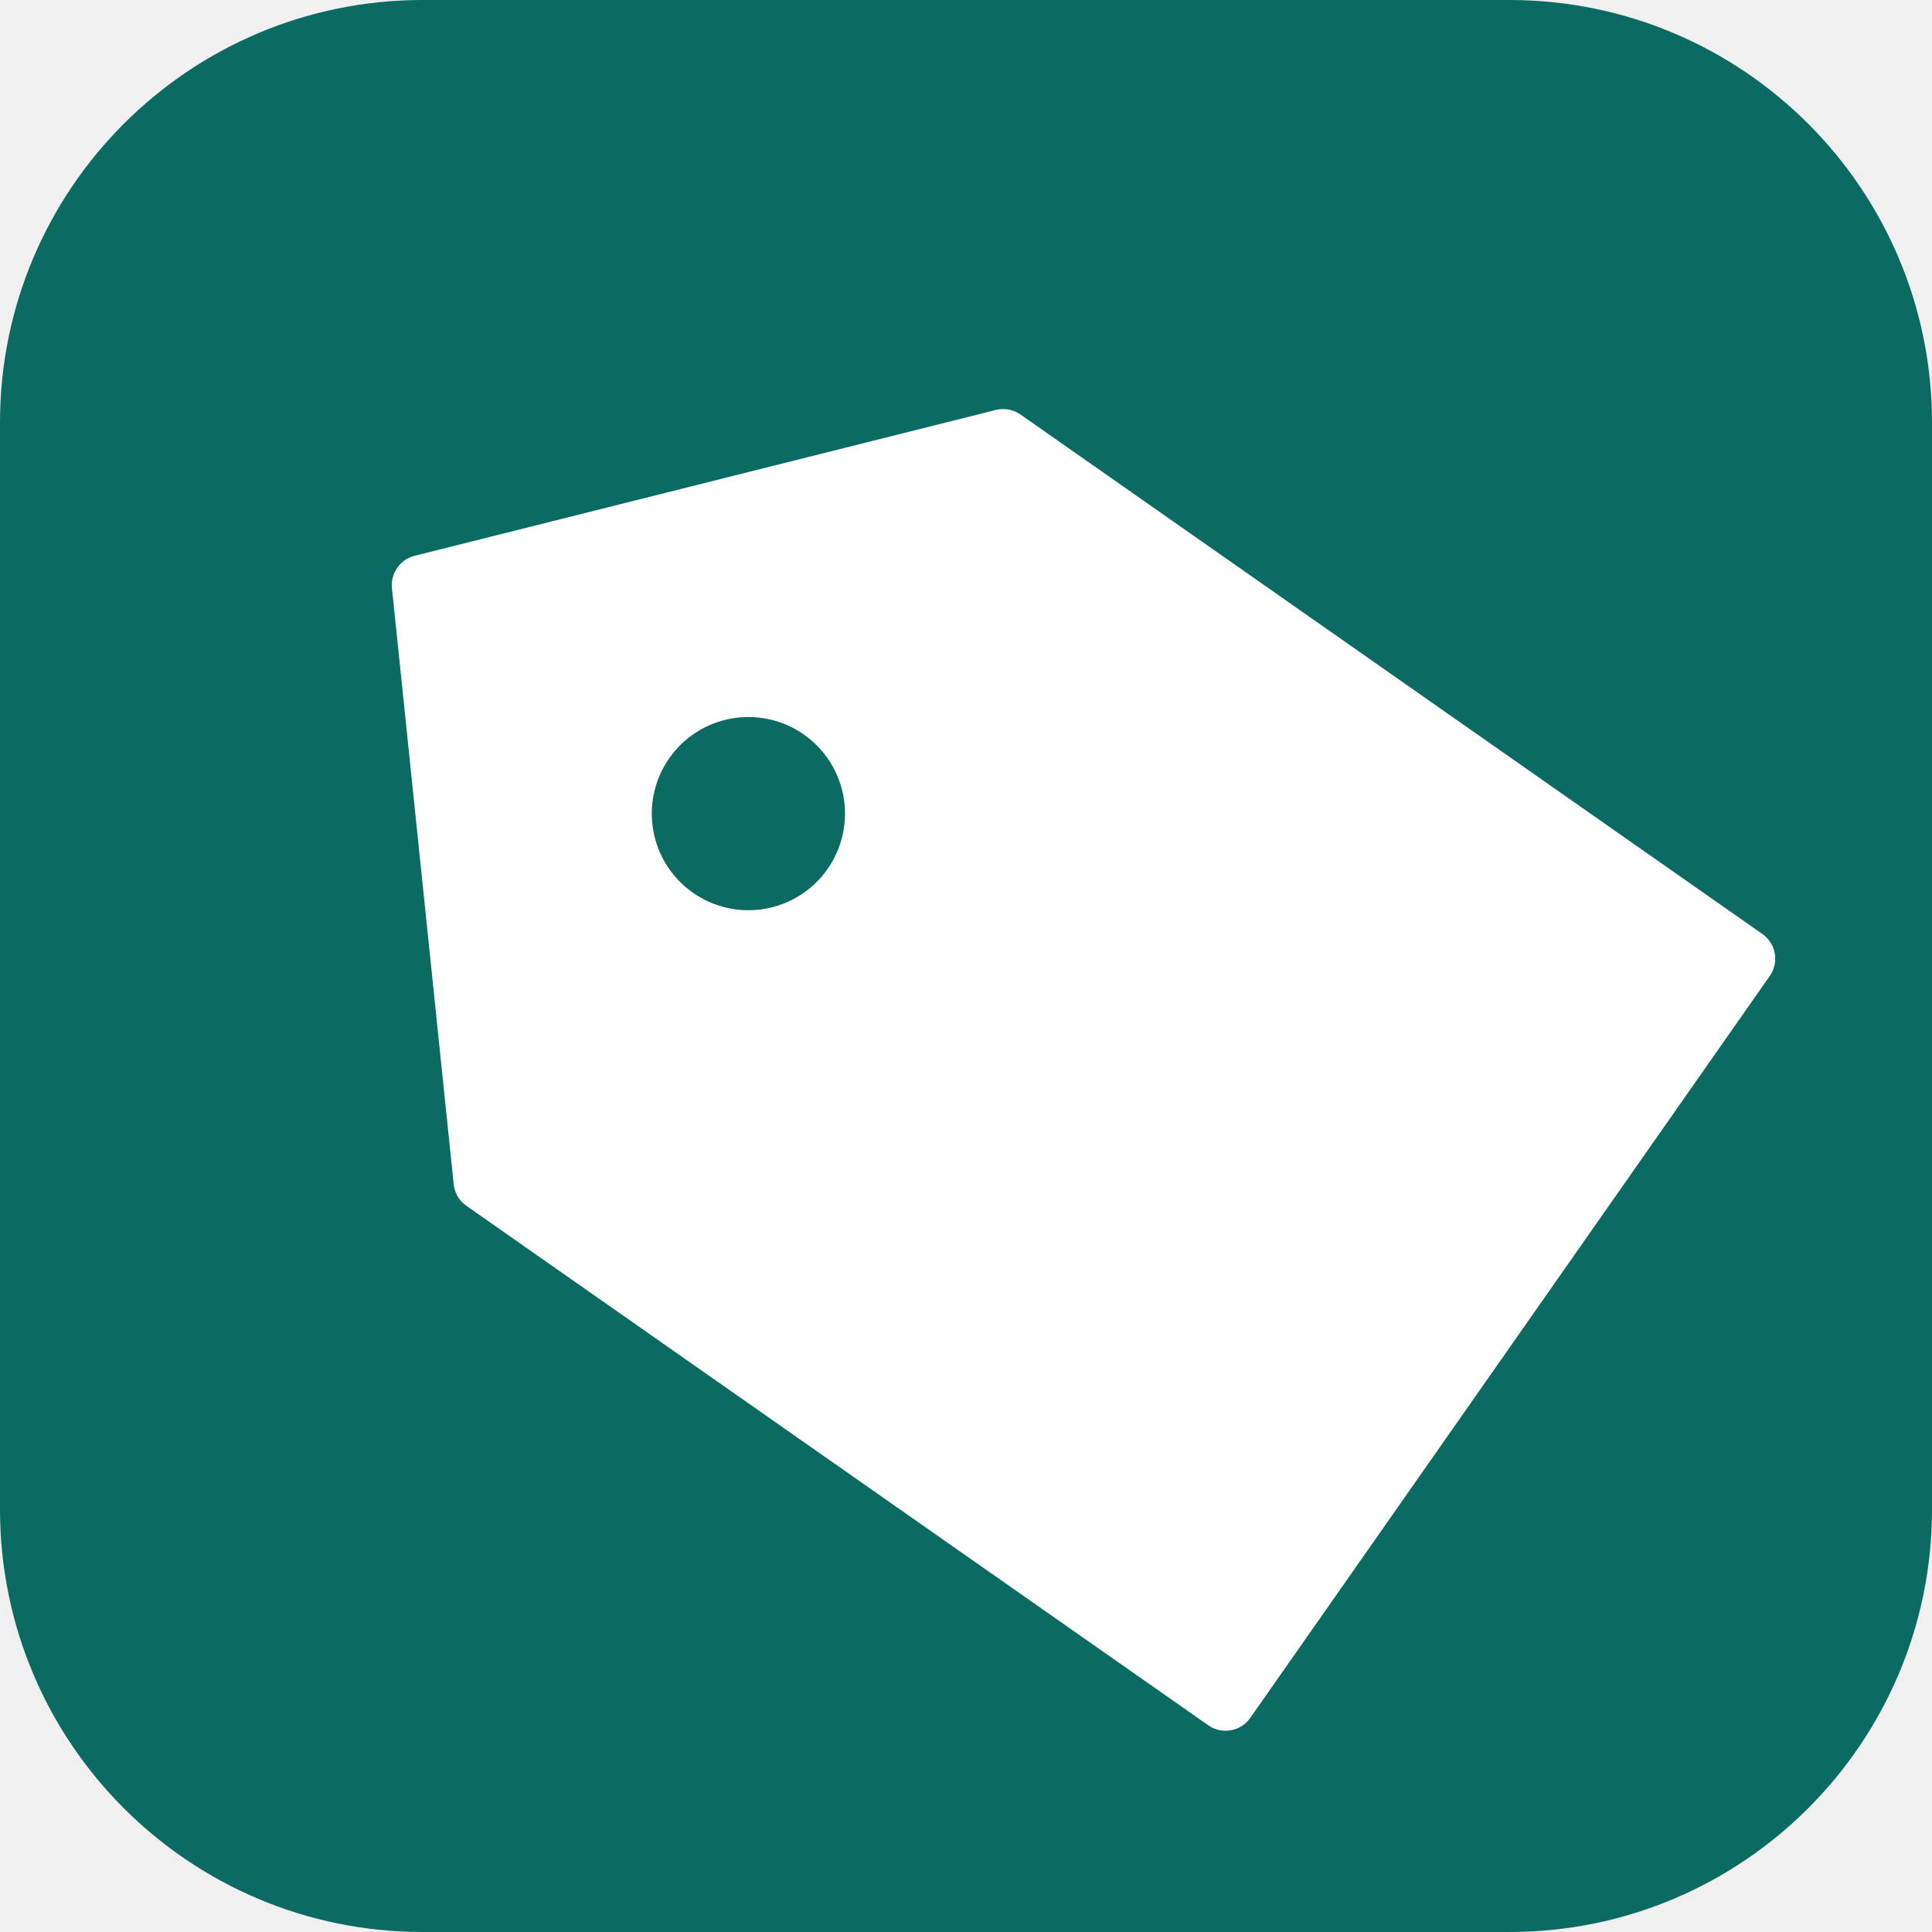
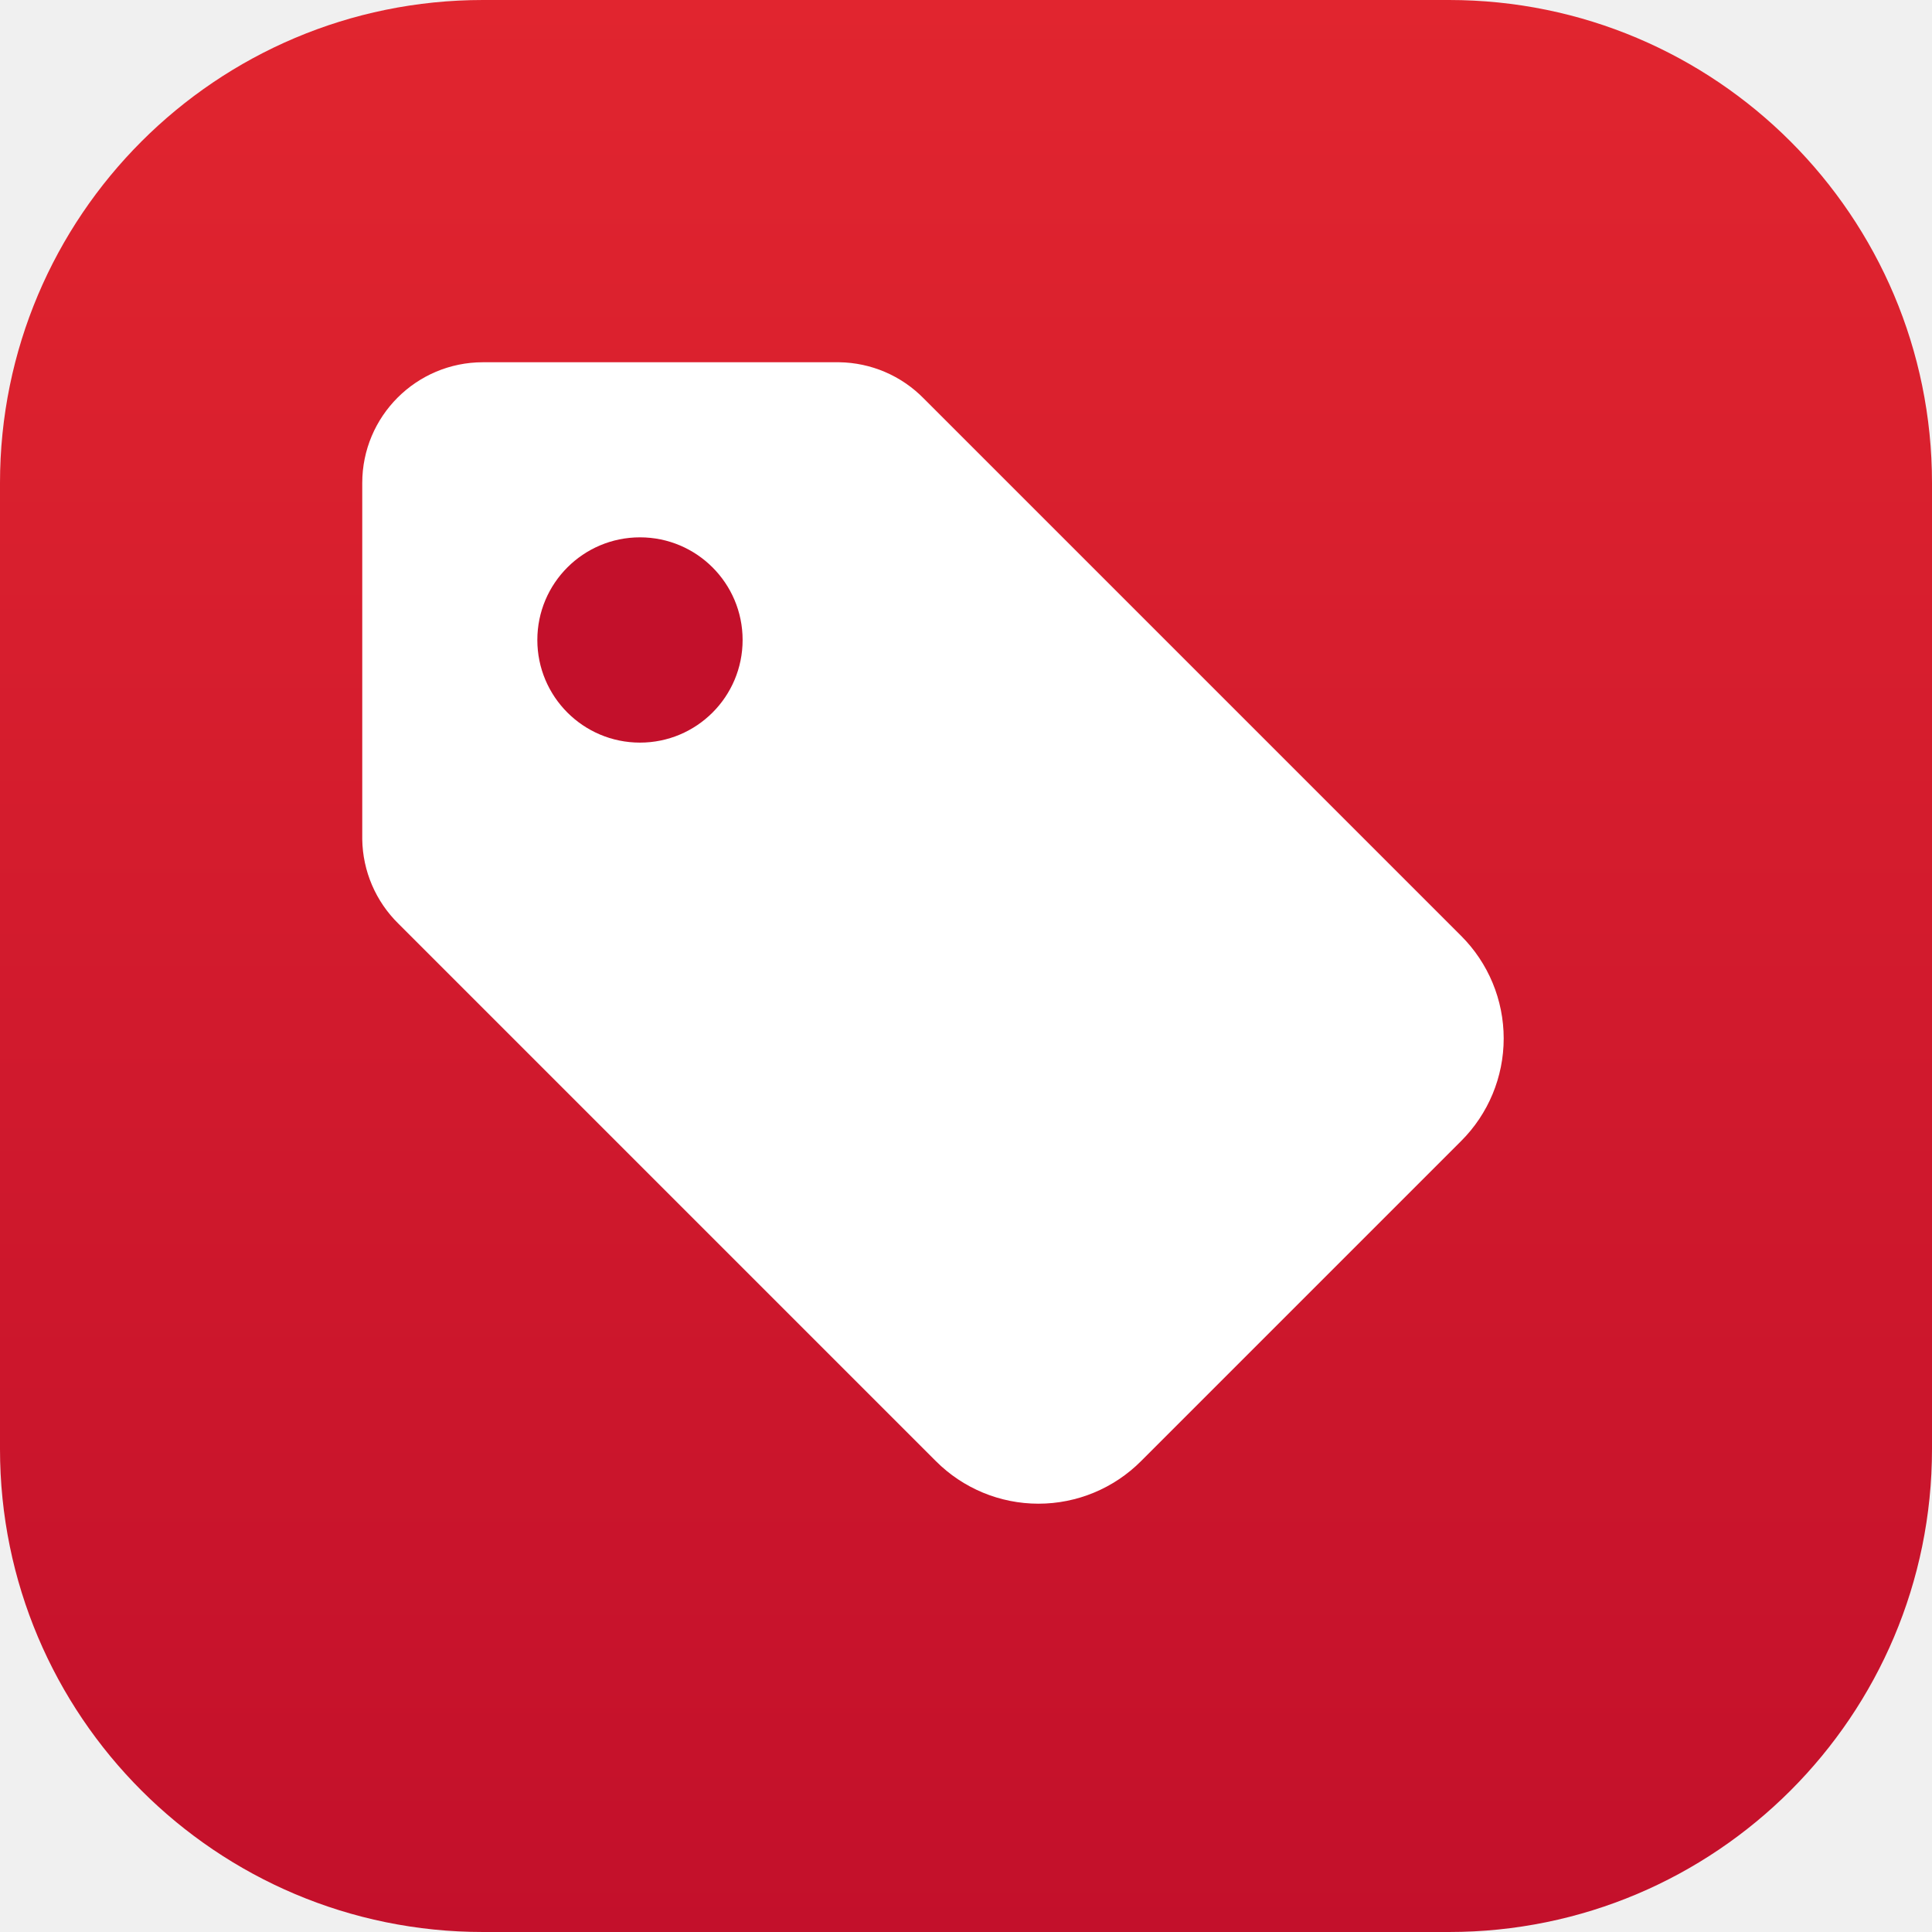
<svg xmlns="http://www.w3.org/2000/svg" viewBox="0 0 32 32">
-   <rect width="32" height="32" rx="7" fill="#0b6b62" />
-   <g transform="rotate(35 16 16)">
-     <path d="M5 16 11.5 8.5h15v15h-15Z" fill="#fff" stroke="#fff" stroke-width="1" stroke-linejoin="round" />
-     <circle cx="11.6" cy="16" r="1.6" fill="#0b6b62" />
-   </g>
+   <defs>
+     <linearGradient id="g" x1="0" y1="0" x2="0" y2="1">
+       <stop offset="0" stop-color="#e1252f" />
+       <stop offset="1" stop-color="#c3102b" />
+     </linearGradient>
+   </defs>
+   <rect width="32" height="32" rx="8" fill="url(#g)" />
+   <path d="M15.3 6.6a2 2 0 0 0-1.4-.6H8a2 2 0 0 0-2 2v5.9a2 2 0 0 0 .6 1.4l8.9 8.9a2.4 2.4 0 0 0 3.4 0l5.3-5.3a2.4 2.4 0 0 0 0-3.4z" fill="#fff" />
+   <circle cx="10.6" cy="10.6" r="1.7" fill="#c3102b" />
</svg>
